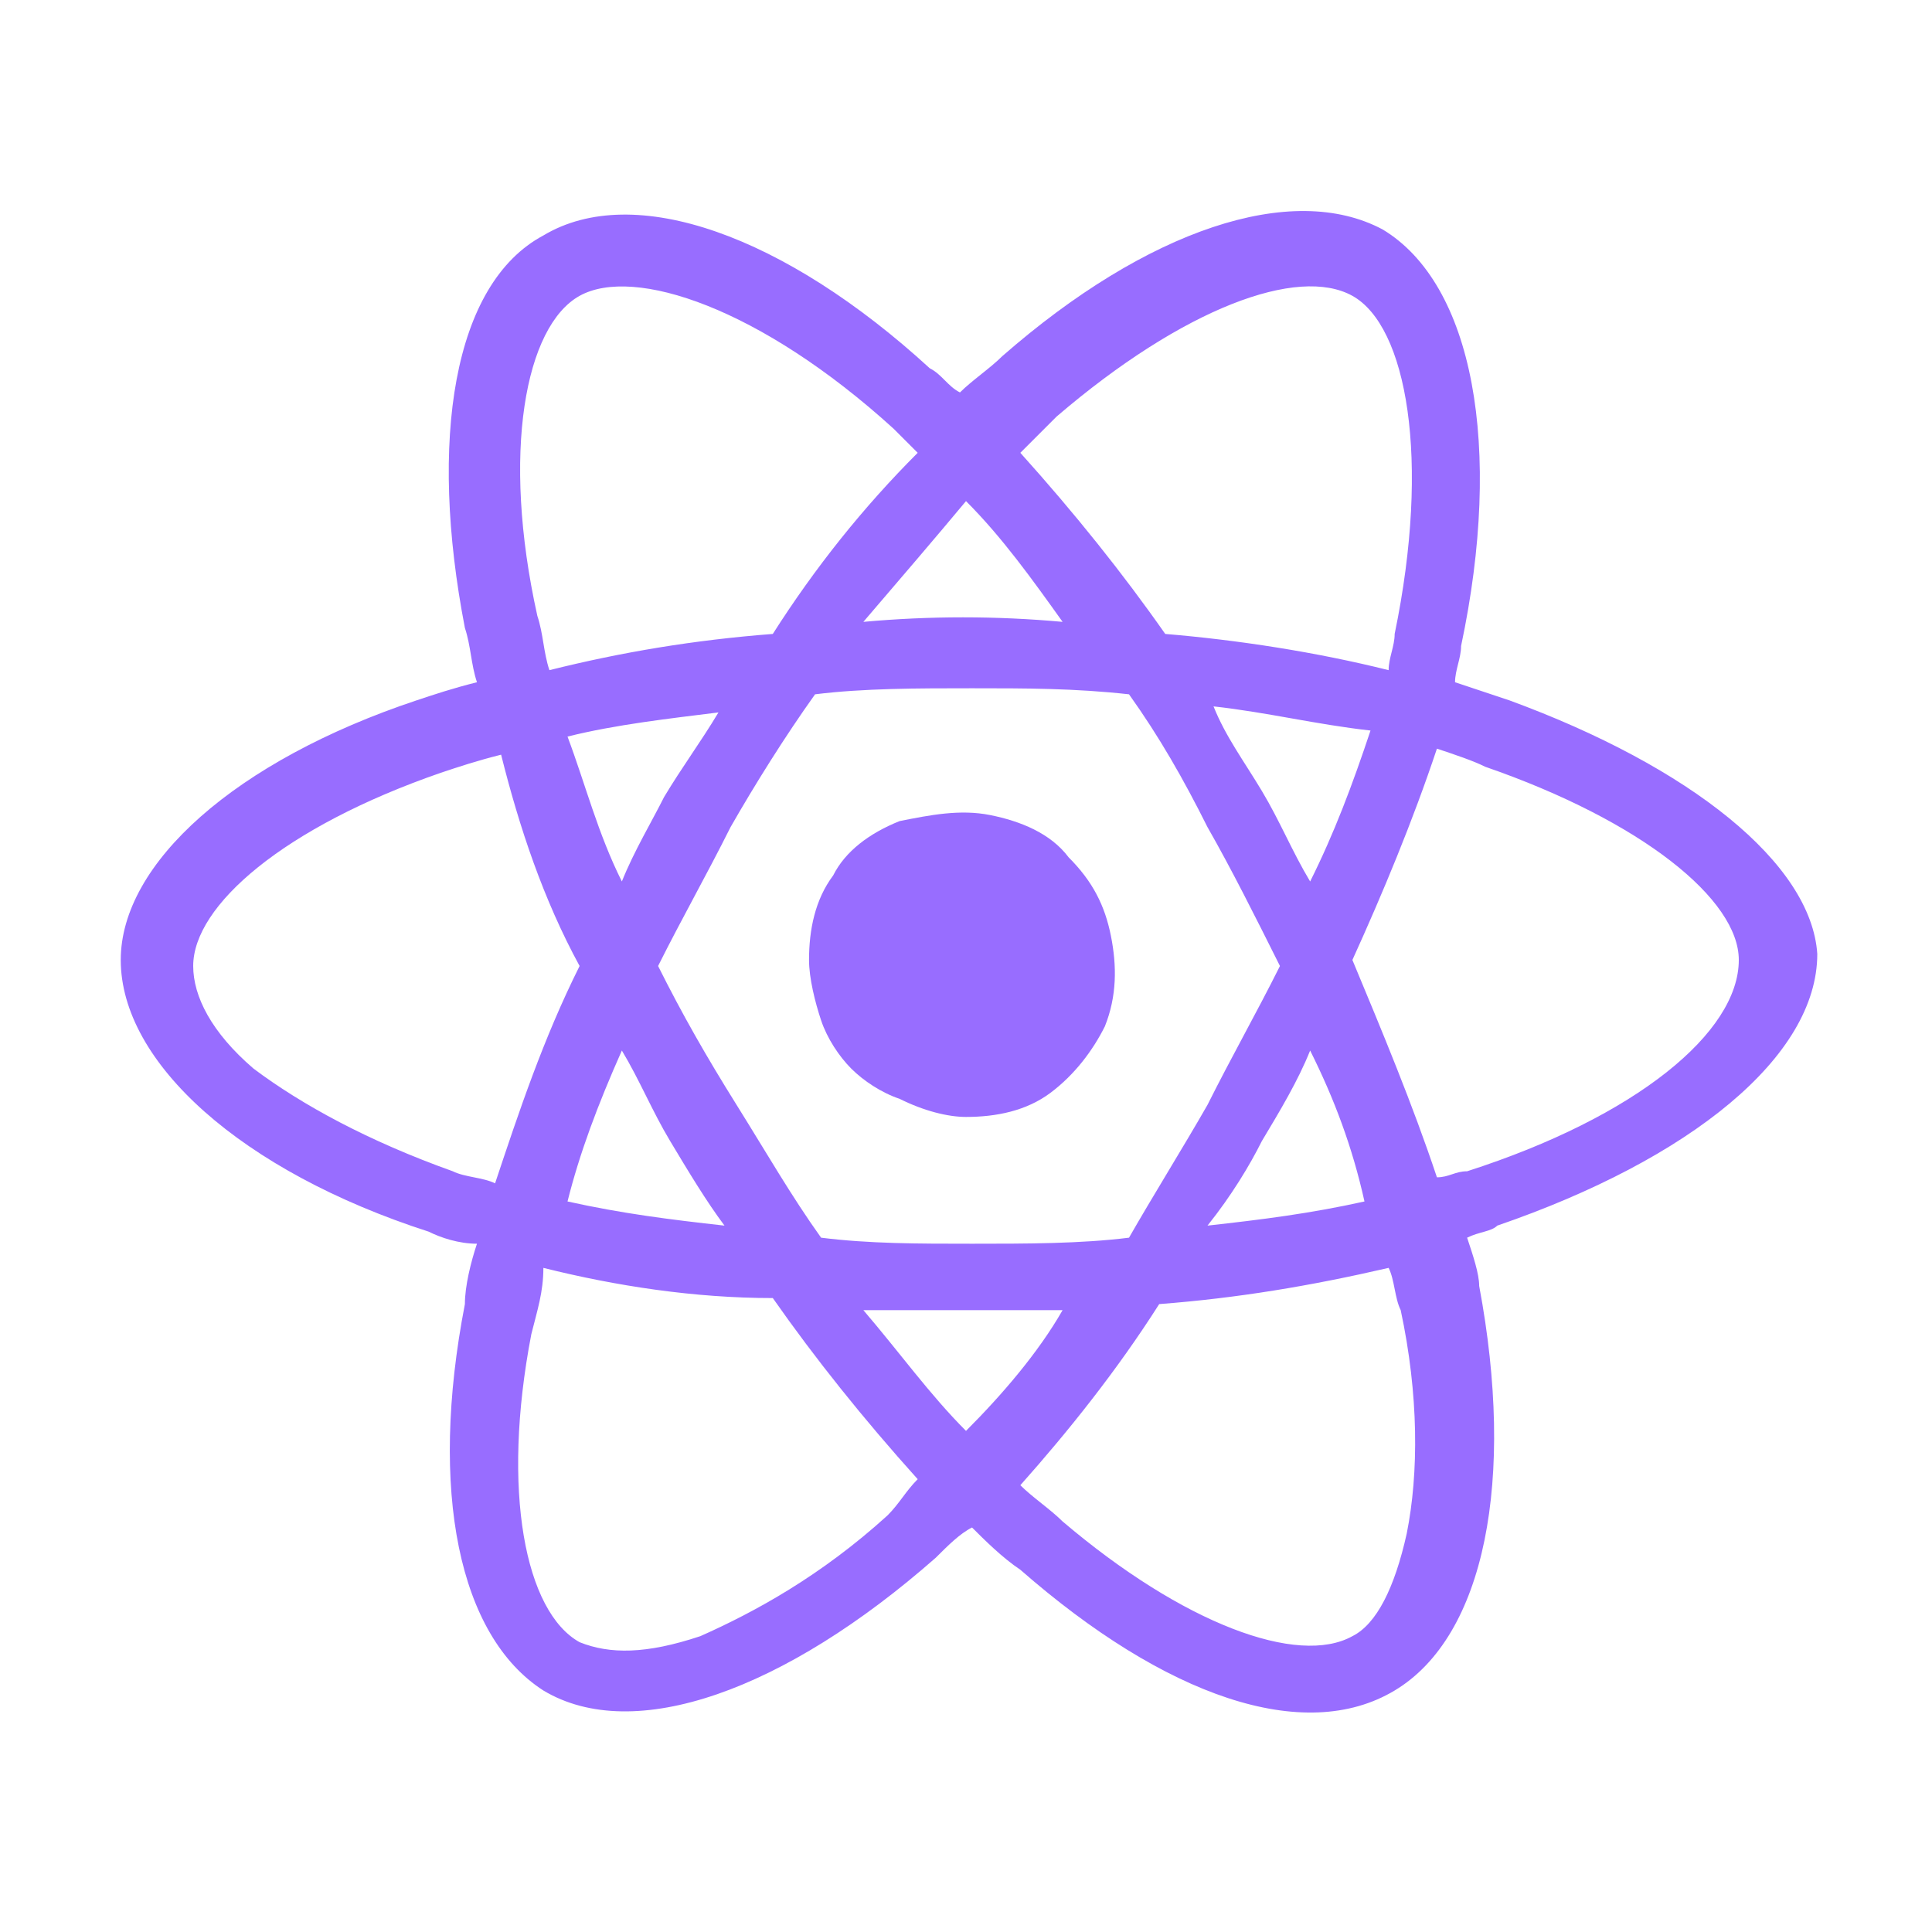
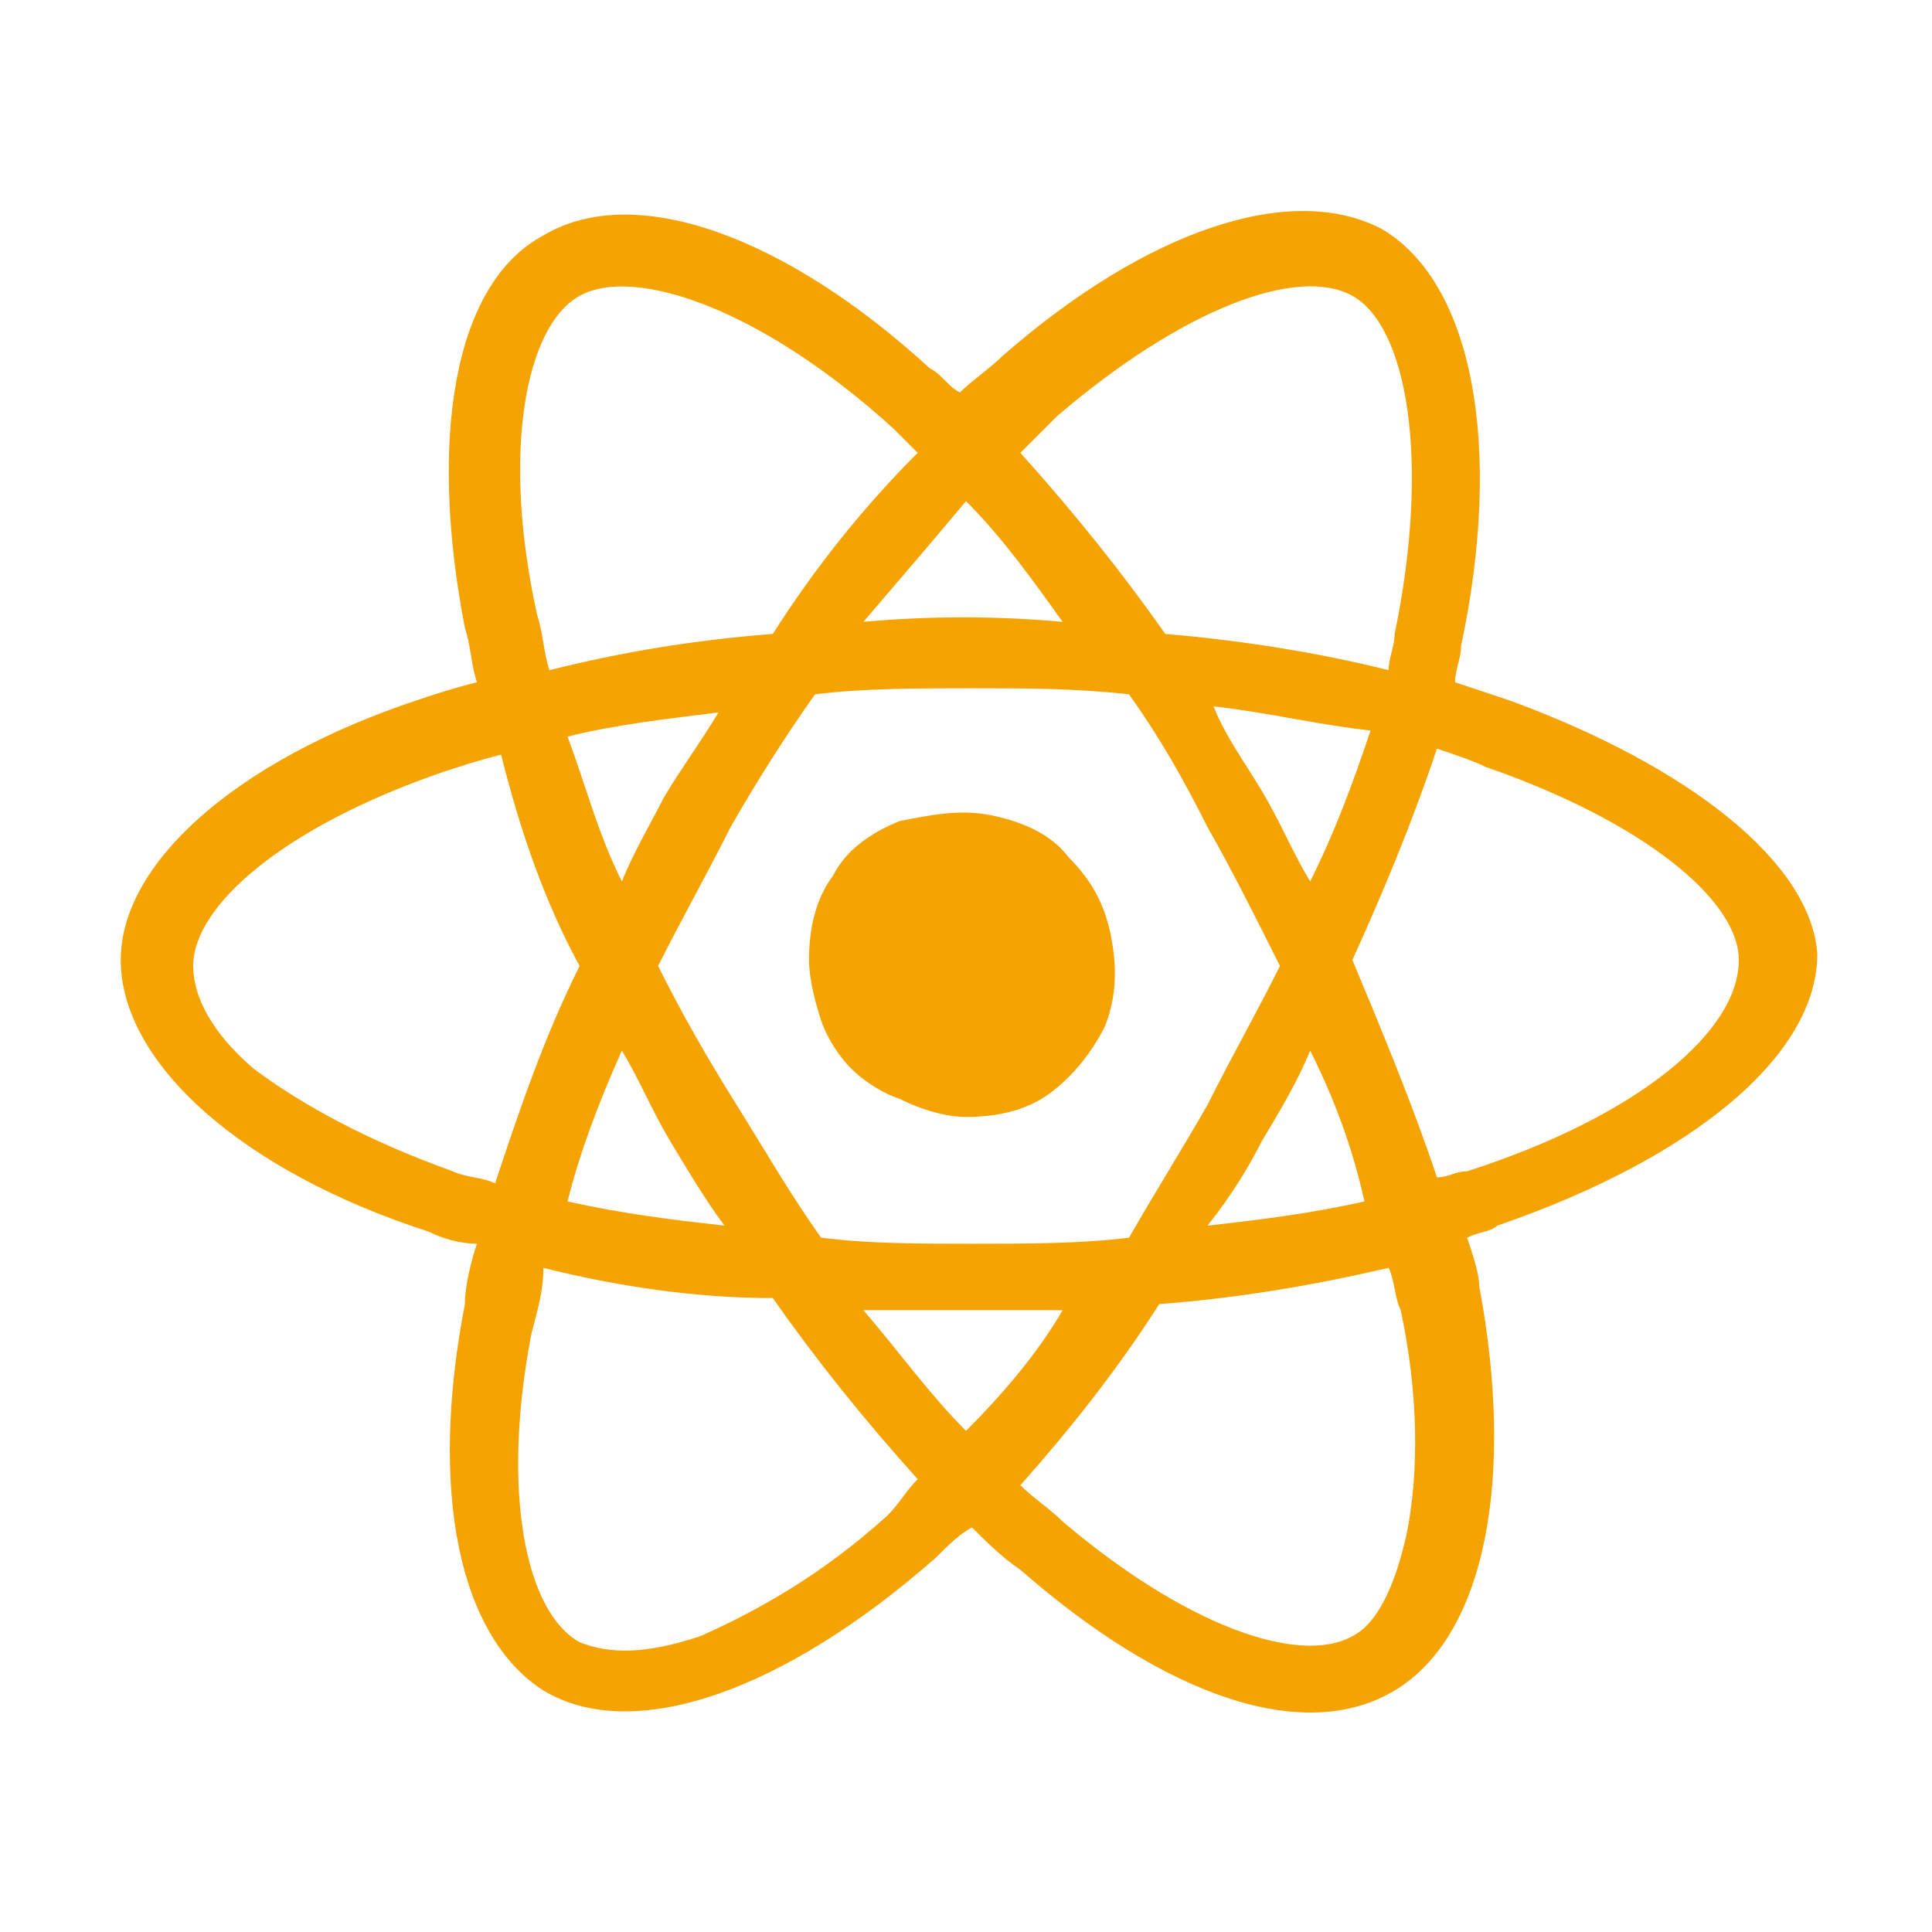
<svg xmlns="http://www.w3.org/2000/svg" width="40" height="40" viewBox="0 0 40 40" fill="none">
-   <path d="M31.25 14.5L30.125 14.125C30.125 13.875 30.25 13.625 30.25 13.375C31.125 9.25 30.5 5.875 28.625 4.75C26.75 3.75 23.75 4.75 20.75 7.375C20.5 7.625 20.125 7.875 19.875 8.125C19.625 8 19.5 7.75 19.25 7.625C16.25 4.875 13.125 3.75 11.25 4.875C9.375 5.875 8.875 9.125 9.625 13C9.75 13.375 9.75 13.75 9.875 14.125C9.375 14.25 9 14.375 8.625 14.5C4.875 15.75 2.5 17.875 2.5 19.875C2.5 22 5 24.25 8.875 25.5C9.125 25.625 9.5 25.75 9.875 25.75C9.75 26.125 9.625 26.625 9.625 27C8.875 30.875 9.5 33.875 11.25 35C13.125 36.125 16.25 35 19.375 32.25C19.625 32 19.875 31.75 20.125 31.625C20.375 31.875 20.75 32.25 21.125 32.5C24.125 35.125 27 36.125 28.875 35C30.75 33.875 31.375 30.625 30.625 26.625C30.625 26.375 30.5 26 30.375 25.625C30.625 25.5 30.875 25.5 31 25.375C35 24 37.625 21.875 37.625 19.75C37.5 17.875 35 15.875 31.25 14.5ZM21.875 8.625C24.5 6.375 26.875 5.5 28 6.125C29.125 6.75 29.625 9.5 28.875 13.125C28.875 13.375 28.75 13.625 28.75 13.875C27.25 13.5 25.625 13.25 24.125 13.125C23.25 11.875 22.25 10.625 21.125 9.375L21.875 8.625ZM12.875 21.75C13.25 22.375 13.5 23 13.875 23.625C14.25 24.25 14.625 24.875 15 25.375C13.875 25.25 12.875 25.125 11.75 24.875C12 23.875 12.375 22.875 12.875 21.75ZM12.875 18.25C12.375 17.25 12.125 16.25 11.75 15.25C12.75 15 13.875 14.875 14.875 14.75C14.5 15.375 14.125 15.875 13.75 16.5C13.5 17 13.125 17.625 12.875 18.25ZM13.625 20C14.125 19 14.625 18.125 15.125 17.125C15.625 16.25 16.25 15.25 16.875 14.375C17.875 14.25 19 14.25 20.125 14.25C21.25 14.25 22.25 14.25 23.375 14.375C24 15.25 24.5 16.125 25 17.125C25.5 18 26 19 26.5 20C26 21 25.5 21.875 25 22.875C24.5 23.75 23.875 24.75 23.375 25.625C22.375 25.75 21.25 25.75 20.125 25.75C19 25.75 18 25.75 17 25.625C16.375 24.75 15.875 23.875 15.25 22.875C14.625 21.875 14.125 21 13.625 20ZM26.125 23.625C26.5 23 26.875 22.375 27.125 21.75C27.625 22.75 28 23.75 28.25 24.875C27.125 25.125 26.125 25.25 25 25.375C25.5 24.75 25.875 24.125 26.125 23.625ZM27.125 18.25C26.75 17.625 26.5 17 26.125 16.375C25.75 15.75 25.375 15.25 25.125 14.625C26.25 14.75 27.25 15 28.375 15.125C28 16.25 27.625 17.25 27.125 18.25ZM20 10.375C20.75 11.125 21.375 12 22 12.875C20.625 12.75 19.25 12.75 17.875 12.875C18.625 12 19.375 11.125 20 10.375ZM12 6.125C13.125 5.5 15.75 6.375 18.5 8.875L19 9.375C17.875 10.5 16.875 11.75 16 13.125C14.375 13.25 12.875 13.5 11.375 13.875C11.25 13.5 11.25 13.125 11.125 12.75C10.375 9.375 10.875 6.75 12 6.125ZM10.25 24.5C10 24.375 9.625 24.375 9.375 24.25C7.625 23.625 6.25 22.875 5.25 22.125C4.375 21.375 4 20.625 4 20C4 18.75 5.875 17.125 9.125 16C9.5 15.875 9.875 15.75 10.375 15.625C10.75 17.125 11.25 18.625 12 20C11.25 21.5 10.75 23 10.25 24.5ZM18.375 31.375C17 32.625 15.625 33.375 14.5 33.875C13.375 34.25 12.625 34.25 12 34C10.875 33.375 10.375 30.875 11 27.625C11.125 27.125 11.25 26.75 11.25 26.25C12.75 26.625 14.375 26.875 16 26.875C16.875 28.125 17.875 29.375 19 30.625C18.75 30.875 18.625 31.125 18.375 31.375ZM20 29.625C19.25 28.875 18.625 28 17.875 27.125H22C21.5 28 20.75 28.875 20 29.625ZM29.125 31.75C28.875 32.875 28.5 33.625 28 33.875C26.875 34.5 24.5 33.625 22 31.5C21.75 31.25 21.375 31 21.125 30.75C22.125 29.625 23.125 28.375 24 27C25.625 26.875 27.125 26.625 28.75 26.25C28.875 26.5 28.875 26.875 29 27.125C29.375 28.875 29.375 30.5 29.125 31.75ZM30.375 24.25C30.125 24.25 30 24.375 29.75 24.375C29.25 22.875 28.625 21.375 28 19.875C28.625 18.5 29.25 17 29.75 15.5C30.125 15.625 30.5 15.75 30.75 15.875C34 17 36 18.625 36 19.875C36 21.375 33.875 23.125 30.375 24.25Z" fill="#986DFF" />
-   <path d="M20 23.125C20.625 23.125 21.25 23 21.75 22.625C22.25 22.25 22.625 21.75 22.875 21.25C23.125 20.625 23.125 20 23 19.375C22.875 18.75 22.625 18.25 22.125 17.75C21.75 17.25 21.125 17 20.5 16.875C19.875 16.75 19.25 16.875 18.625 17C18 17.25 17.5 17.625 17.25 18.125C16.875 18.625 16.75 19.25 16.75 19.875C16.75 20.25 16.875 20.75 17 21.125C17.125 21.5 17.375 21.875 17.625 22.125C17.875 22.375 18.25 22.625 18.625 22.75C19.125 23 19.625 23.125 20 23.125Z" fill="#986DFF" />
+   <path d="M31.25 14.5L30.125 14.125C30.125 13.875 30.25 13.625 30.25 13.375C31.125 9.25 30.5 5.875 28.625 4.75C26.75 3.75 23.75 4.75 20.75 7.375C20.5 7.625 20.125 7.875 19.875 8.125C19.625 8 19.5 7.75 19.25 7.625C16.25 4.875 13.125 3.75 11.25 4.875C9.375 5.875 8.875 9.125 9.625 13C9.75 13.375 9.75 13.75 9.875 14.125C9.375 14.25 9 14.375 8.625 14.5C4.875 15.75 2.5 17.875 2.5 19.875C2.5 22 5 24.25 8.875 25.5C9.125 25.625 9.5 25.75 9.875 25.75C9.75 26.125 9.625 26.625 9.625 27C8.875 30.875 9.5 33.875 11.25 35C13.125 36.125 16.25 35 19.375 32.25C19.625 32 19.875 31.75 20.125 31.625C20.375 31.875 20.75 32.25 21.125 32.5C24.125 35.125 27 36.125 28.875 35C30.75 33.875 31.375 30.625 30.625 26.625C30.625 26.375 30.5 26 30.375 25.625C30.625 25.5 30.875 25.5 31 25.375C35 24 37.625 21.875 37.625 19.75C37.5 17.875 35 15.875 31.25 14.5ZM21.875 8.625C24.5 6.375 26.875 5.5 28 6.125C29.125 6.75 29.625 9.5 28.875 13.125C28.875 13.375 28.75 13.625 28.75 13.875C27.25 13.5 25.625 13.25 24.125 13.125C23.25 11.875 22.25 10.625 21.125 9.375L21.875 8.625ZM12.875 21.75C13.25 22.375 13.5 23 13.875 23.625C14.25 24.25 14.625 24.875 15 25.375C13.875 25.25 12.875 25.125 11.75 24.875C12 23.875 12.375 22.875 12.875 21.75ZM12.875 18.25C12.375 17.25 12.125 16.25 11.75 15.25C12.75 15 13.875 14.875 14.875 14.75C14.5 15.375 14.125 15.875 13.75 16.5C13.5 17 13.125 17.625 12.875 18.25ZM13.625 20C14.125 19 14.625 18.125 15.125 17.125C15.625 16.25 16.25 15.25 16.875 14.375C17.875 14.25 19 14.25 20.125 14.25C21.25 14.25 22.25 14.25 23.375 14.375C24 15.25 24.5 16.125 25 17.125C25.5 18 26 19 26.5 20C26 21 25.5 21.875 25 22.875C24.5 23.75 23.875 24.75 23.375 25.625C22.375 25.75 21.25 25.75 20.125 25.75C19 25.75 18 25.75 17 25.625C16.375 24.75 15.875 23.875 15.25 22.875C14.625 21.875 14.125 21 13.625 20ZM26.125 23.625C26.5 23 26.875 22.375 27.125 21.75C27.625 22.75 28 23.75 28.25 24.875C27.125 25.125 26.125 25.25 25 25.375C25.5 24.75 25.875 24.125 26.125 23.625ZM27.125 18.25C26.75 17.625 26.5 17 26.125 16.375C25.75 15.75 25.375 15.25 25.125 14.625C26.25 14.75 27.25 15 28.375 15.125C28 16.25 27.625 17.25 27.125 18.25ZM20 10.375C20.75 11.125 21.375 12 22 12.875C20.625 12.75 19.25 12.75 17.875 12.875C18.625 12 19.375 11.125 20 10.375ZM12 6.125C13.125 5.5 15.75 6.375 18.5 8.875L19 9.375C17.875 10.5 16.875 11.75 16 13.125C14.375 13.25 12.875 13.5 11.375 13.875C11.25 13.5 11.25 13.125 11.125 12.75C10.375 9.375 10.875 6.75 12 6.125ZM10.25 24.5C10 24.375 9.625 24.375 9.375 24.25C7.625 23.625 6.25 22.875 5.25 22.125C4.375 21.375 4 20.625 4 20C4 18.75 5.875 17.125 9.125 16C9.5 15.875 9.875 15.75 10.375 15.625C10.75 17.125 11.25 18.625 12 20C11.25 21.5 10.75 23 10.25 24.5ZM18.375 31.375C17 32.625 15.625 33.375 14.5 33.875C13.375 34.25 12.625 34.25 12 34C10.875 33.375 10.375 30.875 11 27.625C11.125 27.125 11.25 26.75 11.25 26.25C12.75 26.625 14.375 26.875 16 26.875C16.875 28.125 17.875 29.375 19 30.625C18.75 30.875 18.625 31.125 18.375 31.375ZM20 29.625C19.25 28.875 18.625 28 17.875 27.125H22C21.5 28 20.75 28.875 20 29.625ZM29.125 31.75C28.875 32.875 28.5 33.625 28 33.875C26.875 34.5 24.5 33.625 22 31.5C21.75 31.25 21.375 31 21.125 30.75C22.125 29.625 23.125 28.375 24 27C25.625 26.875 27.125 26.625 28.75 26.25C28.875 26.5 28.875 26.875 29 27.125C29.375 28.875 29.375 30.5 29.125 31.75ZM30.375 24.25C30.125 24.25 30 24.375 29.75 24.375C29.25 22.875 28.625 21.375 28 19.875C28.625 18.5 29.25 17 29.75 15.5C30.125 15.625 30.5 15.75 30.75 15.875C34 17 36 18.625 36 19.875C36 21.375 33.875 23.125 30.375 24.25Z" fill="#F4A300" />
+   <path d="M20 23.125C20.625 23.125 21.25 23 21.75 22.625C22.25 22.25 22.625 21.75 22.875 21.25C23.125 20.625 23.125 20 23 19.375C22.875 18.75 22.625 18.25 22.125 17.75C21.75 17.25 21.125 17 20.5 16.875C19.875 16.75 19.25 16.875 18.625 17C18 17.25 17.5 17.625 17.25 18.125C16.875 18.625 16.75 19.25 16.75 19.875C16.75 20.25 16.875 20.75 17 21.125C17.125 21.5 17.375 21.875 17.625 22.125C17.875 22.375 18.25 22.625 18.625 22.75C19.125 23 19.625 23.125 20 23.125Z" fill="#F4A300" />
</svg>
